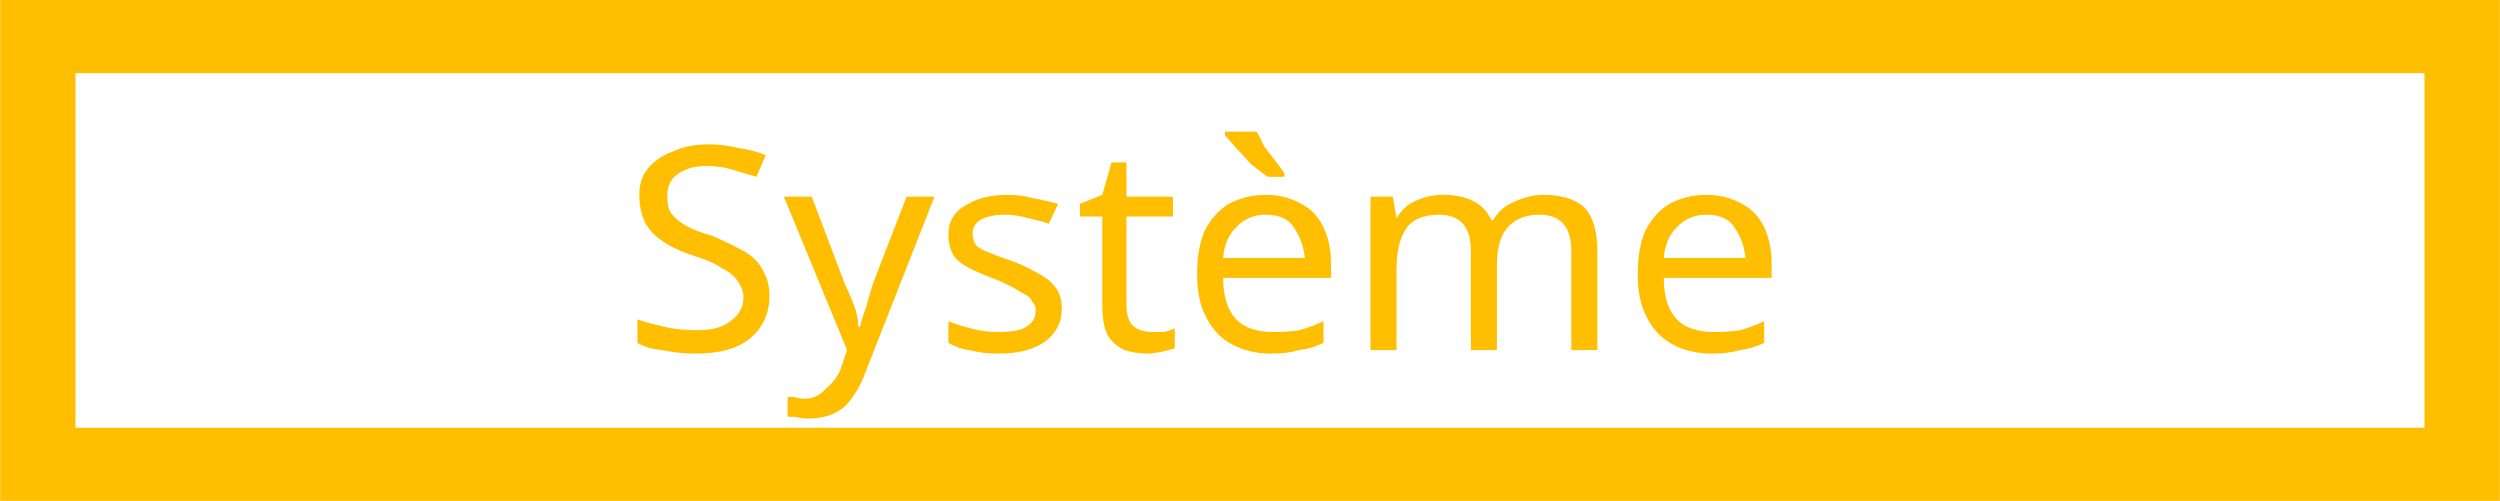
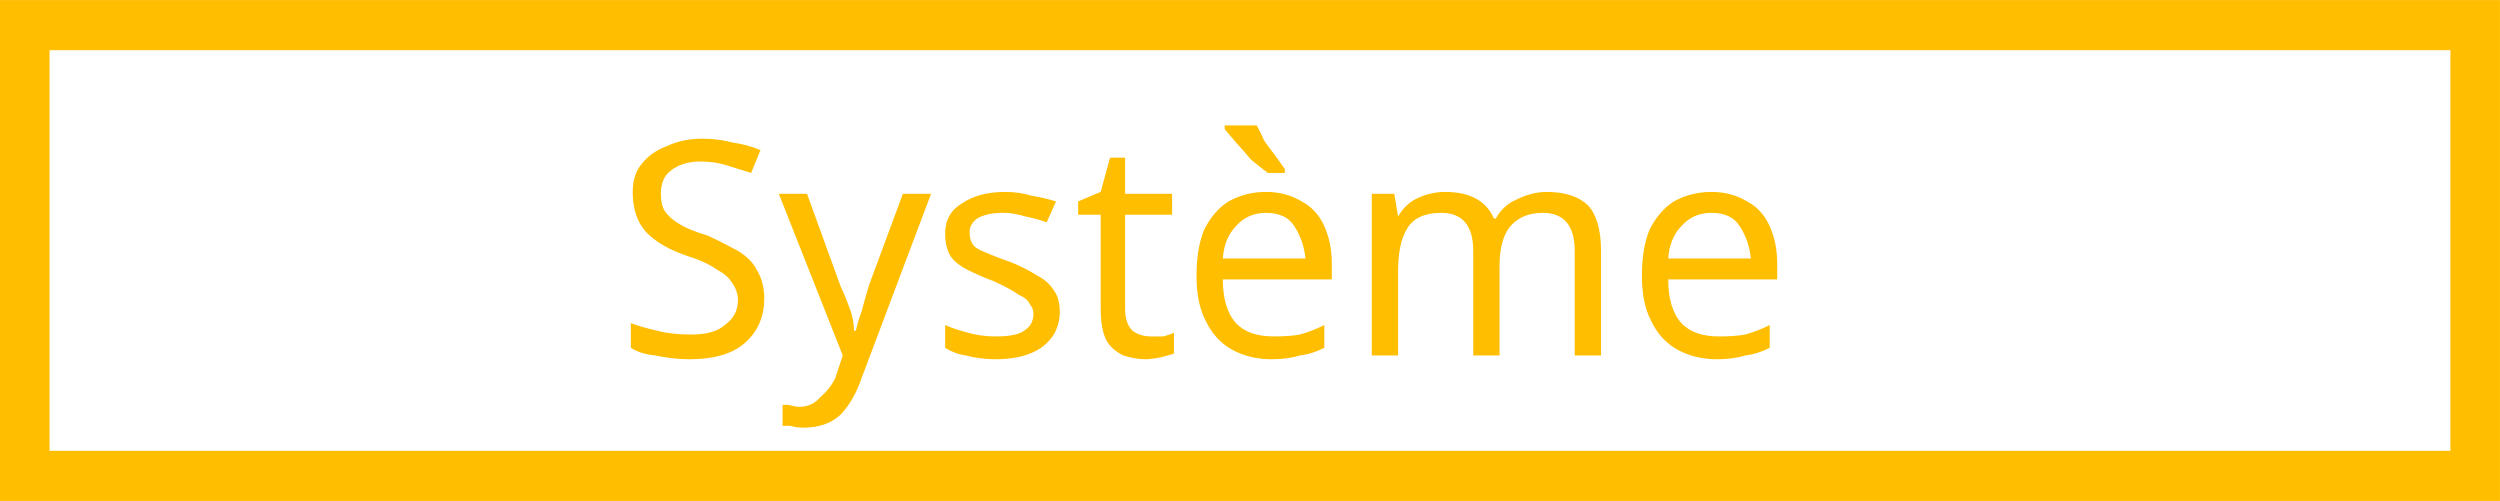
- <svg xmlns="http://www.w3.org/2000/svg" width="86" height="17.232" viewBox="0 0 15.928 3.192" version="1.1" id="svg8">
+ <svg xmlns="http://www.w3.org/2000/svg" width="128" height="25.648" viewBox="0 0 23.707 4.75" version="1.1" id="svg8">
  <defs id="defs2" />
-   <g id="layer1" transform="translate(-3.148541,-203.5261)">
-     <text xml:space="preserve" style="font-style:normal;font-weight:normal;font-size:2.469px;line-height:1.25;font-family:sans-serif;letter-spacing:0px;word-spacing:0px;fill:#ffbe00;fill-opacity:1;stroke:none;stroke-width:0.248" x="5.84" y="205.986" id="text18" transform="matrix(0.7582574,0,0,0.7358662,2.686364,54.17962)">
-       <tspan id="tspan16" x="5.84" y="205.986" style="font-size:2.469px;stroke-width:0.248;fill:#ffbe00;fill-opacity:1">Système</tspan>
+   <g id="layer1" transform="translate(0.7408341,-202.7467)">
+     <text xml:space="preserve" style="font-style:normal;font-weight:normal;font-size:2.469px;line-height:1.25;font-family:sans-serif;letter-spacing:0px;word-spacing:0px;fill:#ffbe00;fill-opacity:1;stroke:none;stroke-width:0.161" x="5.84" y="205.986" id="text18" transform="matrix(1.140562,0,0,1.15401,-1.561992,-31.59083)">
+       <tspan id="tspan16" x="5.84" y="205.986" style="font-size:2.469px;fill:#ffbe00;fill-opacity:1;stroke-width:0.161">Système</tspan>
    </text>
-     <rect style="fill:none;stroke:#ffbe00;stroke-width:0.633;stroke-miterlimit:4;stroke-dasharray:none;stroke-opacity:1" id="rect20" width="20.373" height="3.704" x="0.926" y="203.27" transform="matrix(0.7582574,0,0,0.7358662,2.686364,54.17962)" />
+     <rect style="fill:none;stroke:#ffbe00;stroke-width:0.412;stroke-miterlimit:4;stroke-dasharray:none;stroke-opacity:1" id="rect20" width="20.373" height="3.704" x="0.926" y="203.27" transform="matrix(1.140562,0,0,1.15401,-1.561992,-31.59083)" />
  </g>
</svg>
